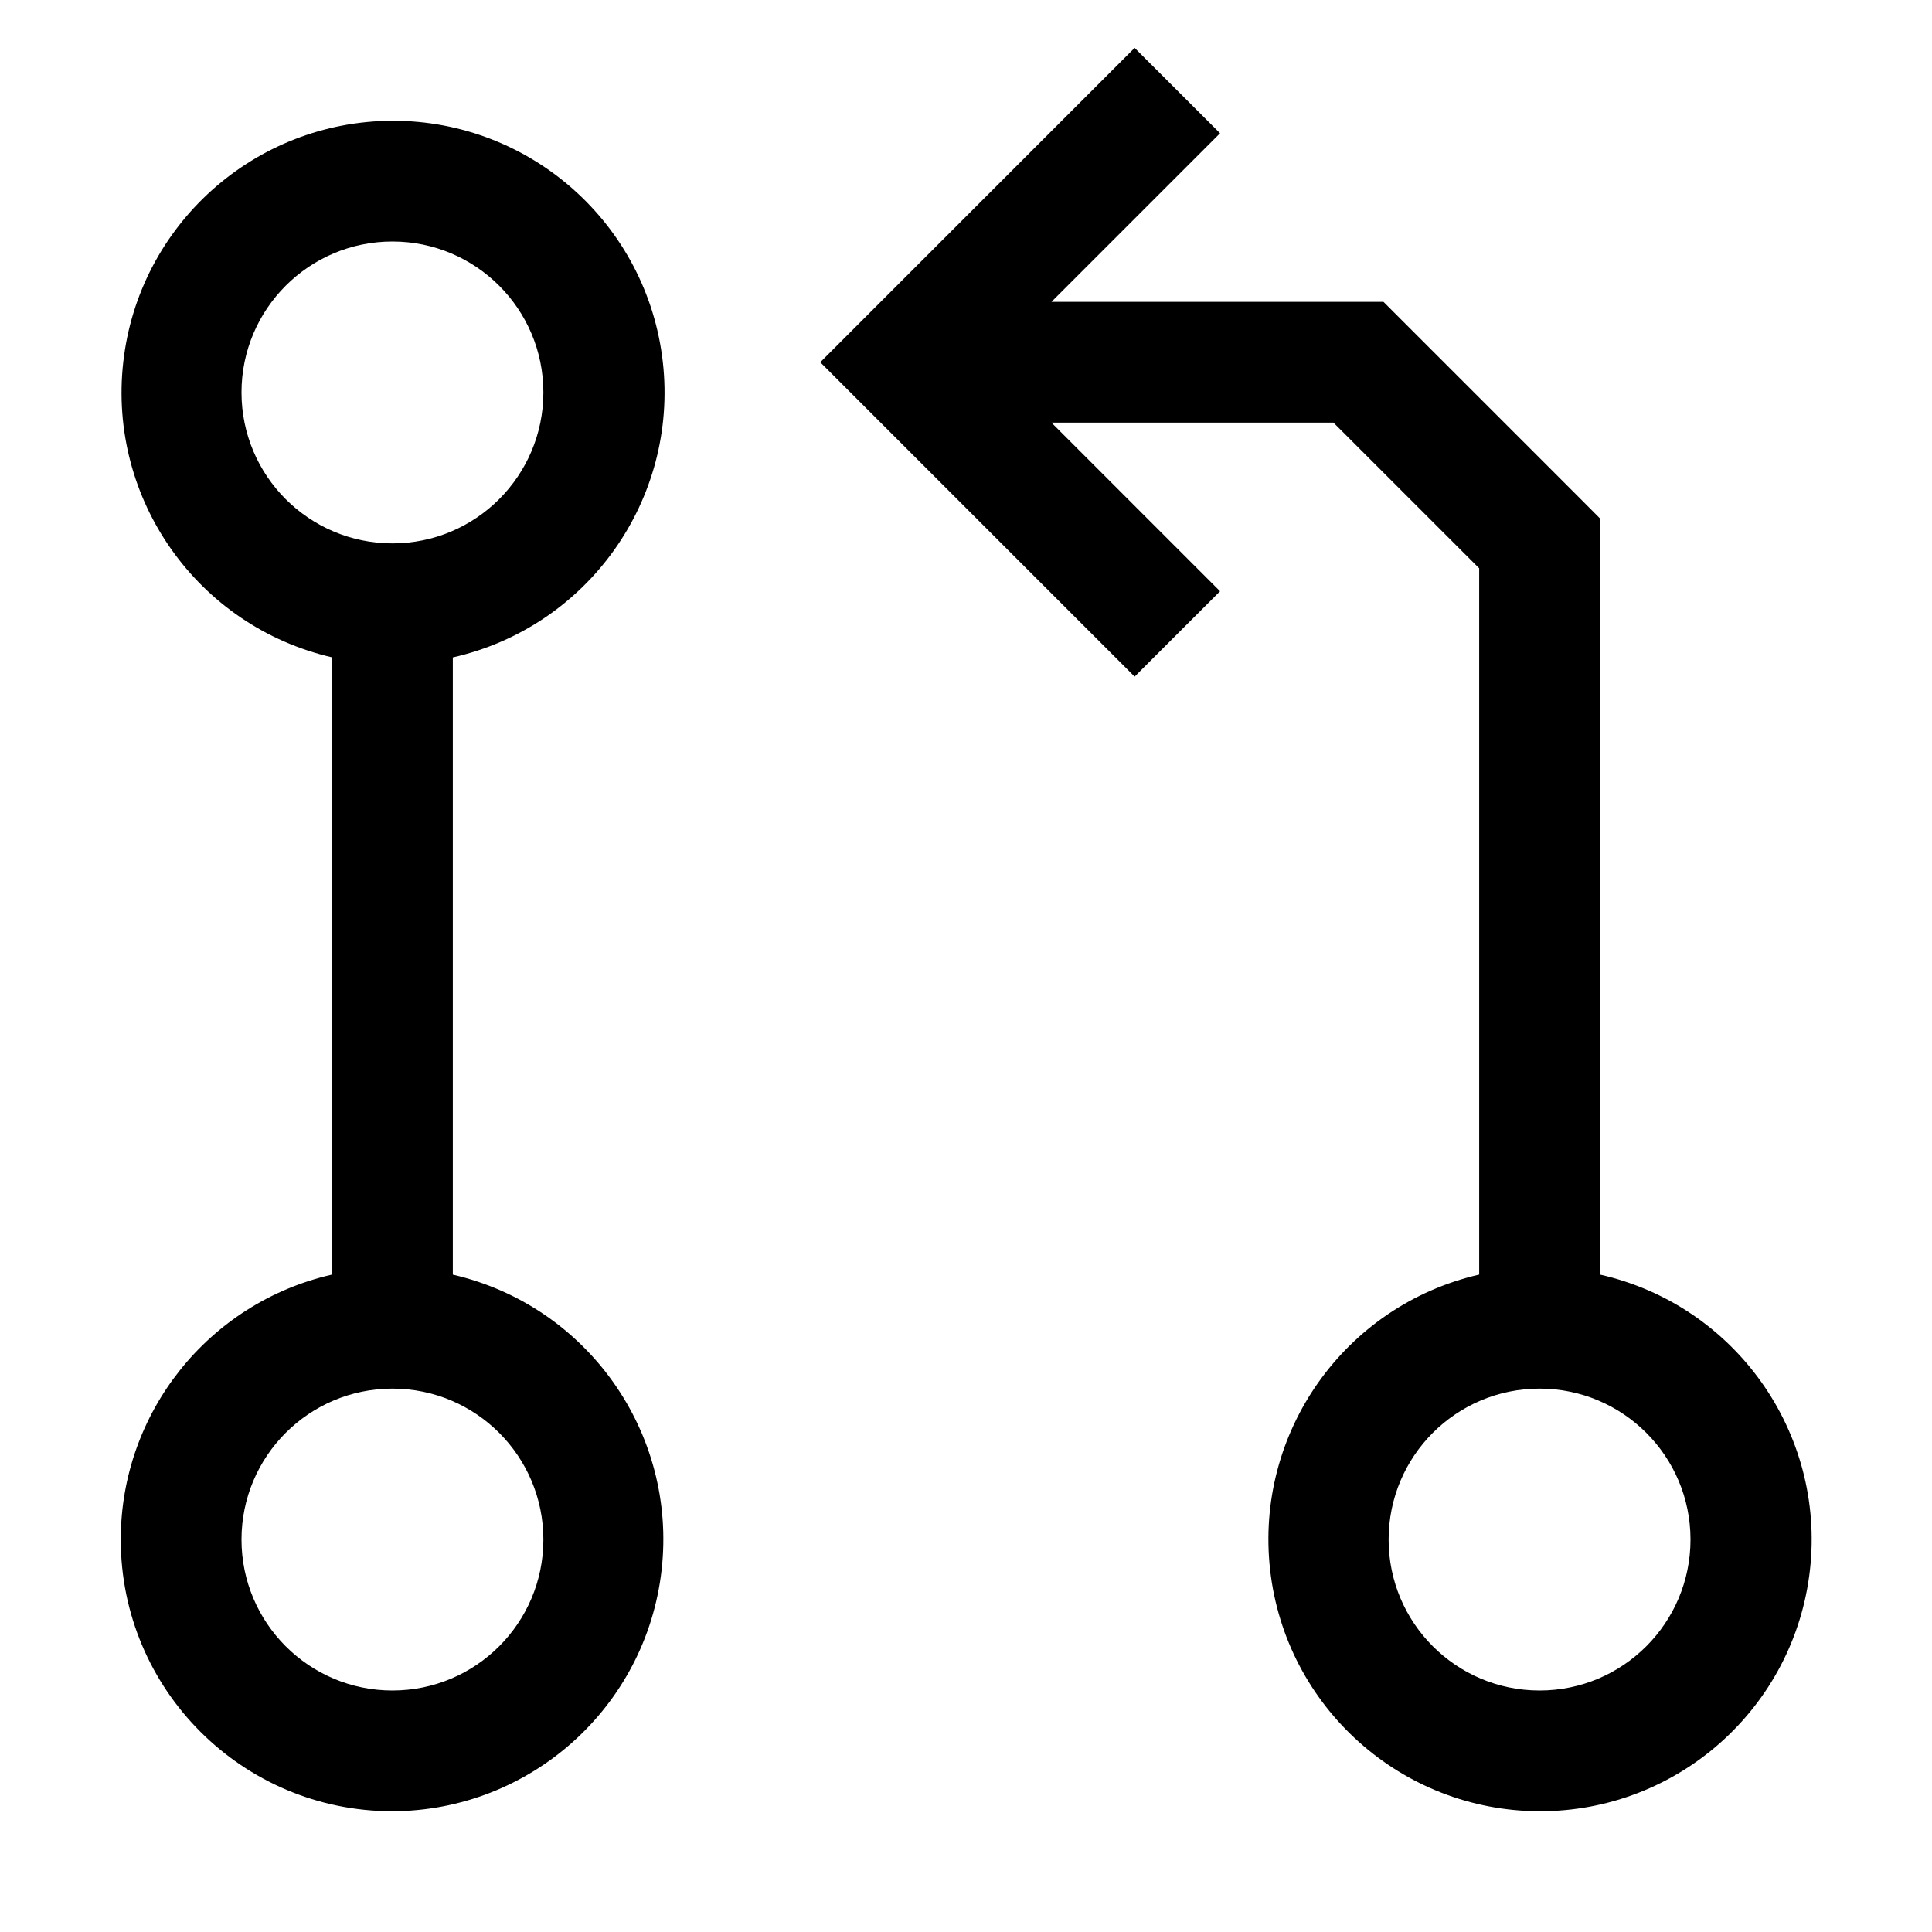
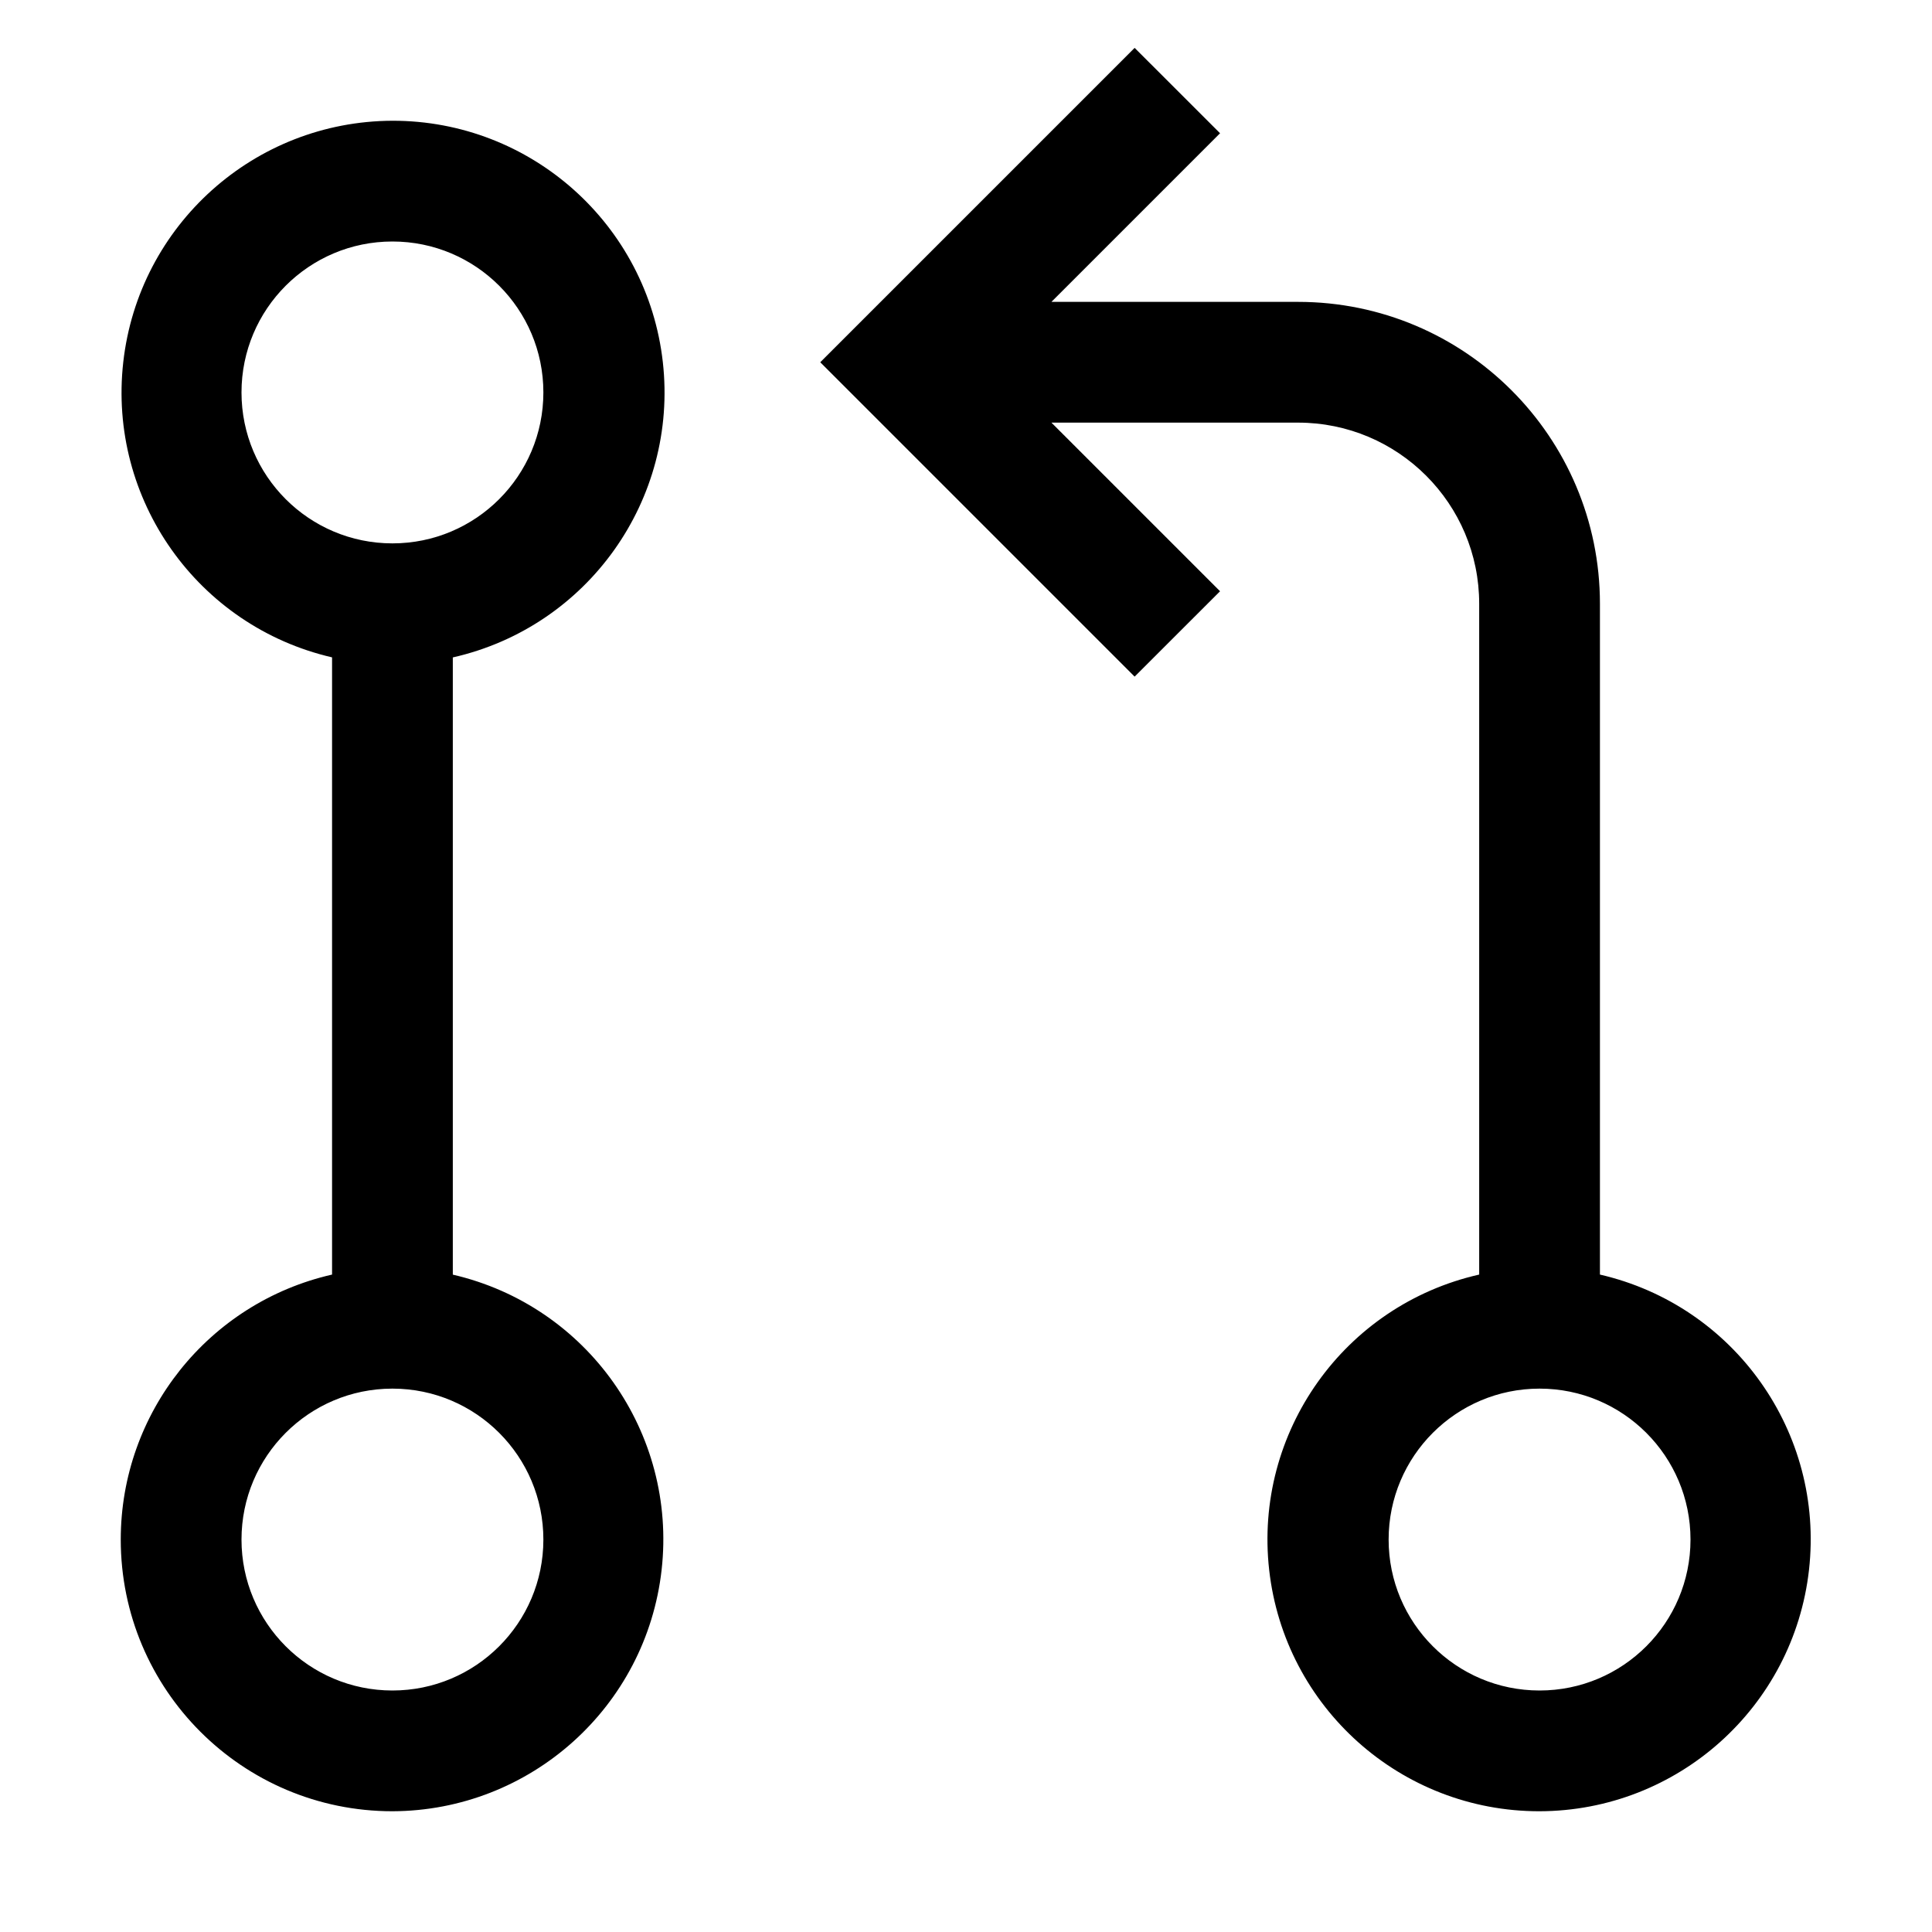
<svg xmlns="http://www.w3.org/2000/svg" viewBox="0 0 32 32">
-   <path fill-rule="evenodd" d="M24.5 9.414v11.697a4.502 4.502 0 001 8.889 4.5 4.5 0 001-8.889V8.586l-.292-.293-3-3L22.915 5h-5.5l2.793-2.793L18.793.793l-4.5 4.5-.707.707.707.707 4.5 4.5 1.415-1.414L17.415 7h4.671l2.415 2.414zM23 25.5a2.5 2.5 0 115 0 2.5 2.5 0 01-5 0zm-19 0A2.5 2.5 0 016.497 23h.007A2.5 2.5 0 114 25.5zm-2 0a4.502 4.502 0 013.5-4.389V10.888A4.502 4.502 0 016.5 2a4.5 4.5 0 011 8.889v10.223A4.502 4.502 0 016.5 30 4.5 4.5 0 012 25.5zM6.5 9a2.5 2.5 0 100-5 2.5 2.5 0 000 5z" />
+   <path fill-rule="evenodd" d="M23 25.5a2.5 2.5 0 115 0 2.5 2.5 0 01-5 0zm1.5-4.389V10a3 3 0 00-3-3h-4.085l2.793 2.793-1.415 1.414-4.5-4.5L13.586 6l.707-.707 4.5-4.5 1.415 1.414L17.415 5H21.5a5 5 0 015 5v11.111a4.502 4.502 0 01-1 8.889 4.5 4.5 0 01-1-8.889zM4 25.5A2.5 2.5 0 016.497 23h.007A2.5 2.5 0 114 25.5zm-2 0a4.502 4.502 0 013.5-4.389V10.888A4.502 4.502 0 016.5 2a4.5 4.5 0 011 8.889v10.223A4.502 4.502 0 016.5 30 4.5 4.5 0 012 25.5zM6.5 9a2.5 2.5 0 100-5 2.5 2.5 0 000 5z" />
</svg>
